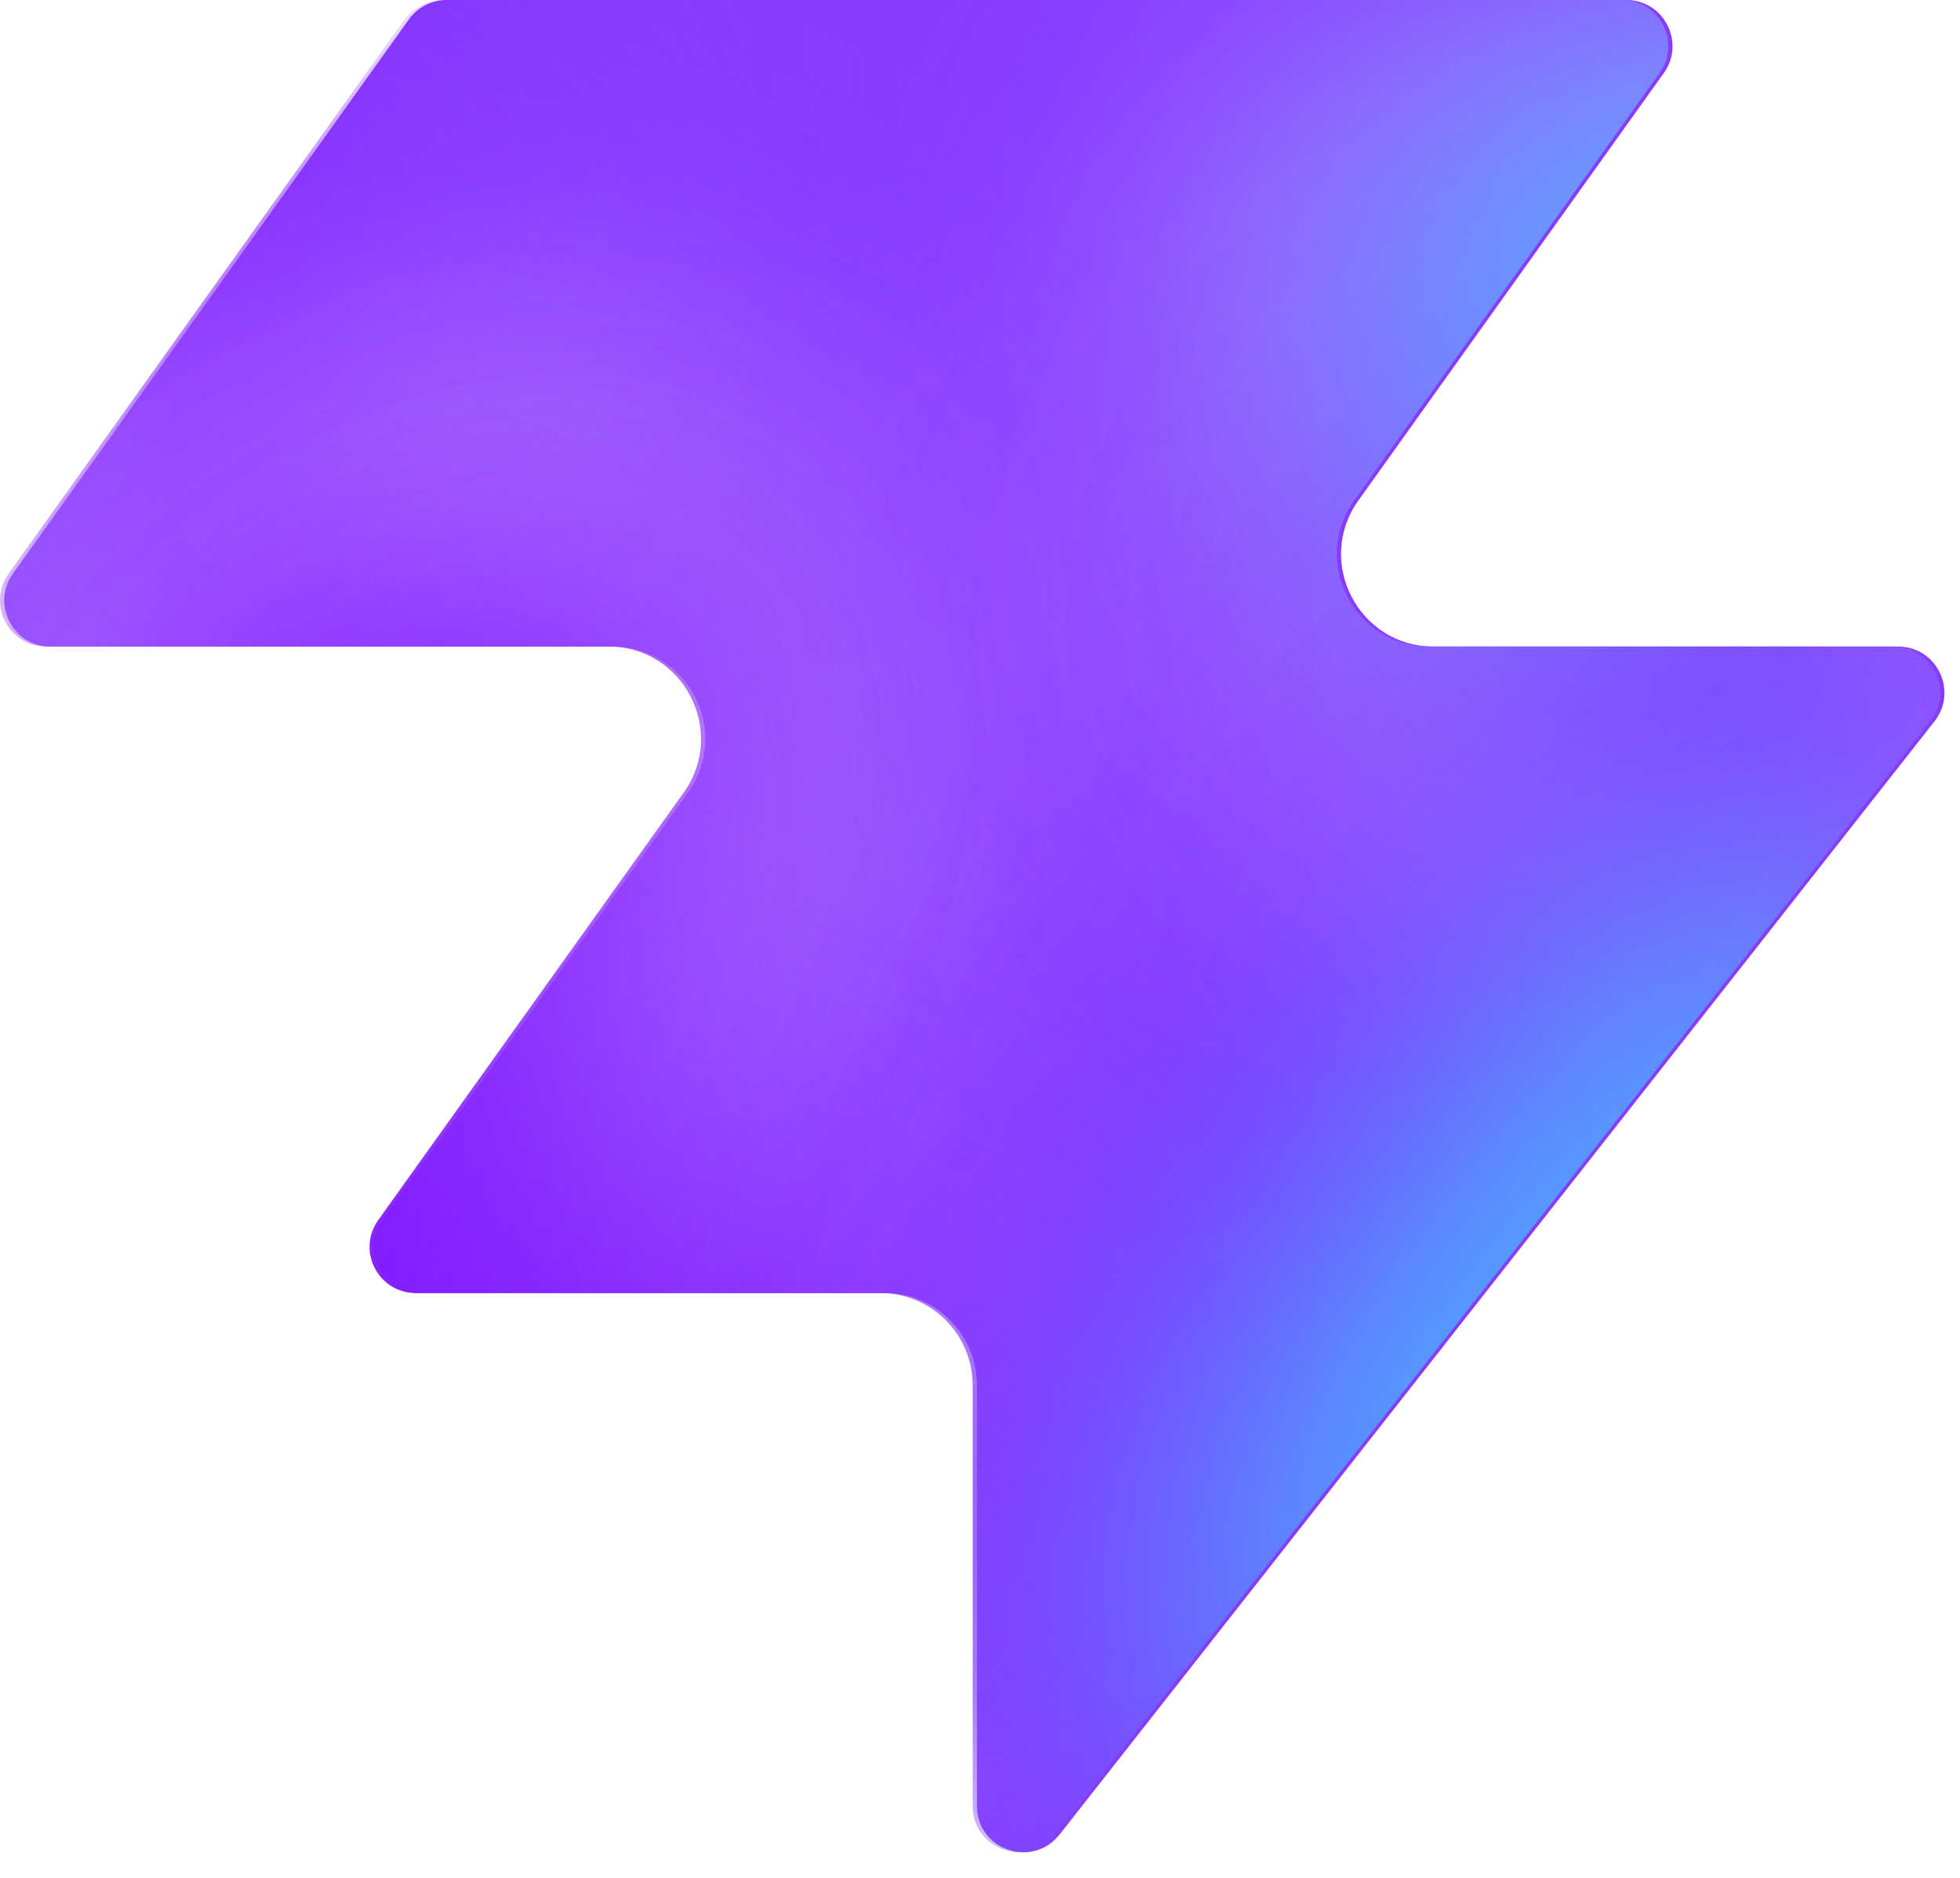
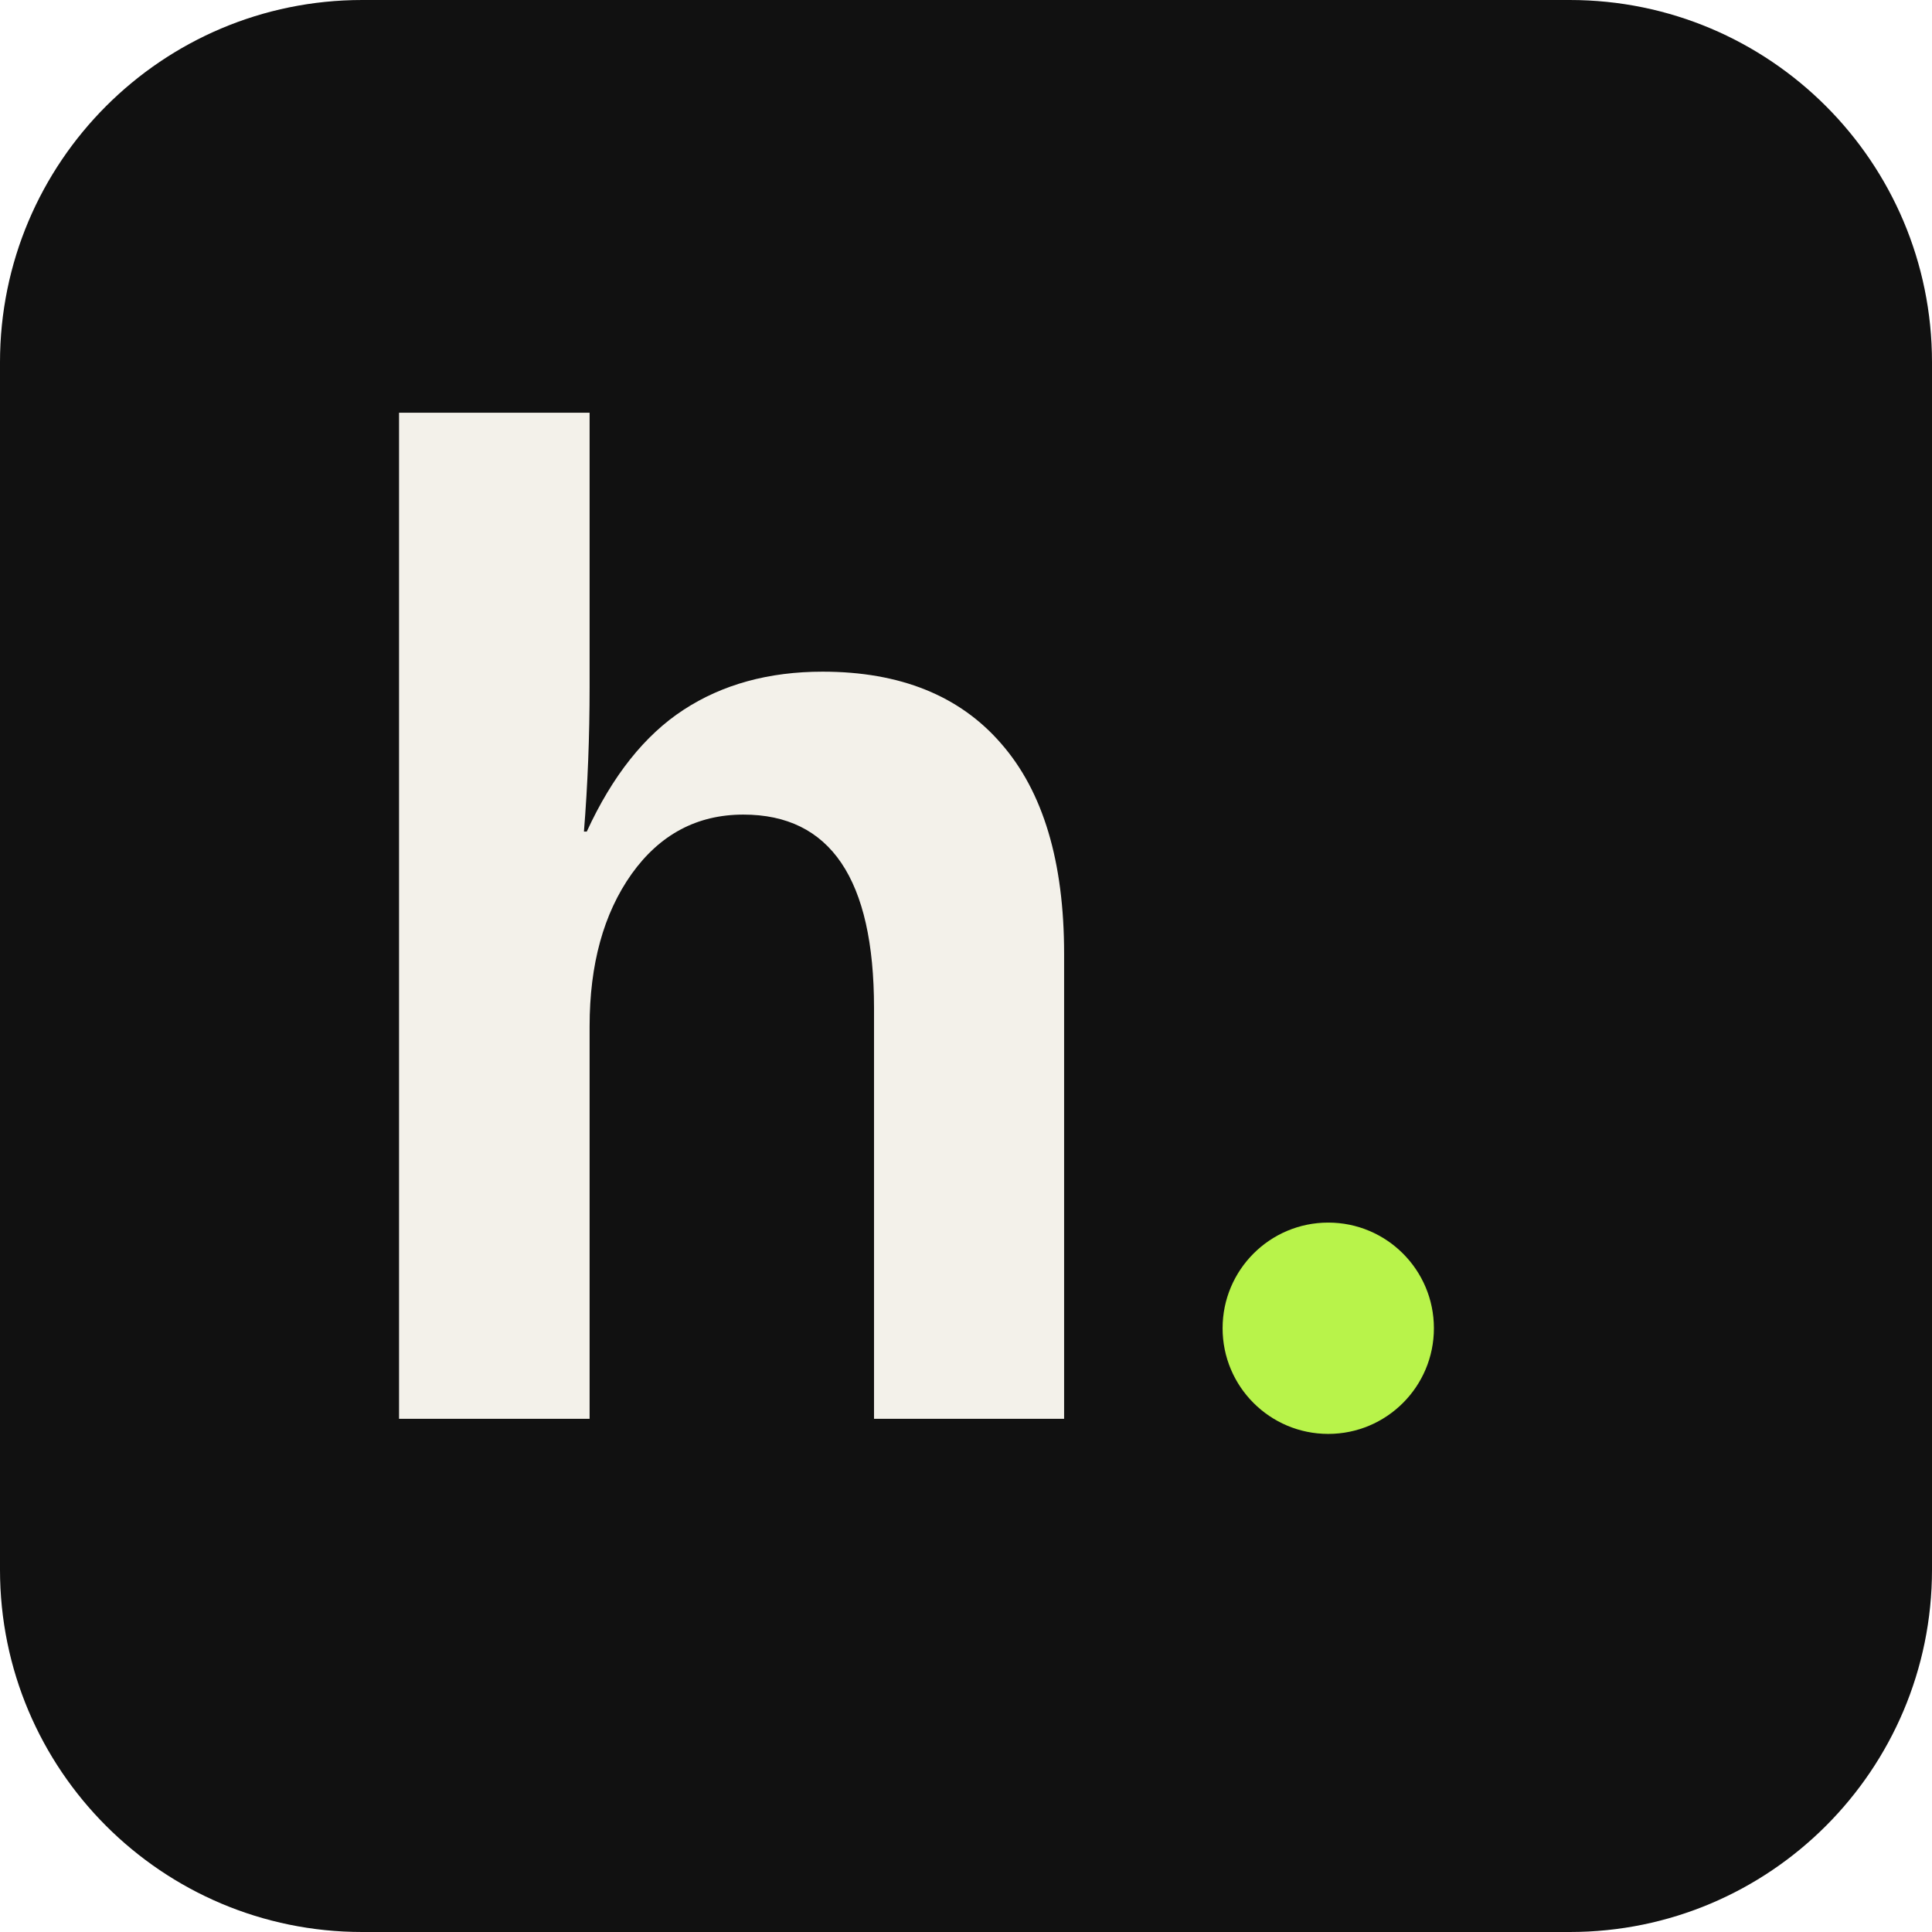
- <svg xmlns="http://www.w3.org/2000/svg" width="48" height="46" fill="none" viewBox="0 0 48 46">
-   <path fill="#863bff" d="M25.946 44.938c-.664.845-2.021.375-2.021-.698V33.937a2.26 2.26 0 0 0-2.262-2.262H10.287c-.92 0-1.456-1.04-.92-1.788l7.48-10.471c1.07-1.497 0-3.578-1.842-3.578H1.237c-.92 0-1.456-1.04-.92-1.788L10.013.474c.214-.297.556-.474.92-.474h28.894c.92 0 1.456 1.04.92 1.788l-7.48 10.471c-1.07 1.498 0 3.579 1.842 3.579h11.377c.943 0 1.473 1.088.89 1.83L25.947 44.94z" style="fill:#863bff;fill:color(display-p3 .525 .23 1);fill-opacity:1" />
-   <mask id="a" width="48" height="46" x="0" y="0" maskUnits="userSpaceOnUse" style="mask-type:alpha">
-     <path fill="#000" d="M25.842 44.938c-.664.844-2.021.375-2.021-.698V33.937a2.26 2.26 0 0 0-2.262-2.262H10.183c-.92 0-1.456-1.04-.92-1.788l7.48-10.471c1.07-1.498 0-3.579-1.842-3.579H1.133c-.92 0-1.456-1.04-.92-1.787L9.91.473c.214-.297.556-.474.92-.474h28.894c.92 0 1.456 1.04.92 1.788l-7.48 10.471c-1.07 1.498 0 3.578 1.842 3.578h11.377c.943 0 1.473 1.088.89 1.832L25.843 44.94z" style="fill:#000;fill-opacity:1" />
-   </mask>
-   <g mask="url(#a)">
-     <g filter="url(#b)">
-       <ellipse cx="5.508" cy="14.704" fill="#ede6ff" rx="5.508" ry="14.704" style="fill:#ede6ff;fill:color(display-p3 .927 .903 1);fill-opacity:1" transform="matrix(.00324 1 1 -.00324 -4.47 31.516)" />
-     </g>
-     <g filter="url(#c)">
-       <ellipse cx="10.399" cy="29.851" fill="#ede6ff" rx="10.399" ry="29.851" style="fill:#ede6ff;fill:color(display-p3 .927 .903 1);fill-opacity:1" transform="matrix(.00324 1 1 -.00324 -39.328 7.883)" />
-     </g>
-     <g filter="url(#d)">
-       <ellipse cx="5.508" cy="30.487" fill="#7e14ff" rx="5.508" ry="30.487" style="fill:#7e14ff;fill:color(display-p3 .492 .077 1);fill-opacity:1" transform="rotate(89.814 -25.913 -14.639)scale(1 -1)" />
-     </g>
-     <g filter="url(#e)">
-       <ellipse cx="5.508" cy="30.599" fill="#7e14ff" rx="5.508" ry="30.599" style="fill:#7e14ff;fill:color(display-p3 .492 .077 1);fill-opacity:1" transform="rotate(89.814 -32.644 -3.334)scale(1 -1)" />
-     </g>
-     <g filter="url(#f)">
-       <ellipse cx="5.508" cy="30.599" fill="#7e14ff" rx="5.508" ry="30.599" style="fill:#7e14ff;fill:color(display-p3 .492 .077 1);fill-opacity:1" transform="matrix(.00324 1 1 -.00324 -34.34 30.47)" />
-     </g>
-     <g filter="url(#g)">
-       <ellipse cx="14.072" cy="22.078" fill="#ede6ff" rx="14.072" ry="22.078" style="fill:#ede6ff;fill:color(display-p3 .927 .903 1);fill-opacity:1" transform="rotate(93.35 24.506 48.493)scale(-1 1)" />
-     </g>
-     <g filter="url(#h)">
-       <ellipse cx="3.47" cy="21.501" fill="#7e14ff" rx="3.47" ry="21.501" style="fill:#7e14ff;fill:color(display-p3 .492 .077 1);fill-opacity:1" transform="rotate(89.009 28.708 47.59)scale(-1 1)" />
-     </g>
-     <g filter="url(#i)">
-       <ellipse cx="3.47" cy="21.501" fill="#7e14ff" rx="3.47" ry="21.501" style="fill:#7e14ff;fill:color(display-p3 .492 .077 1);fill-opacity:1" transform="rotate(89.009 28.708 47.59)scale(-1 1)" />
-     </g>
-     <g filter="url(#j)">
-       <ellipse cx=".387" cy="8.972" fill="#7e14ff" rx="4.407" ry="29.108" style="fill:#7e14ff;fill:color(display-p3 .492 .077 1);fill-opacity:1" transform="rotate(39.51 .387 8.972)" />
-     </g>
-     <g filter="url(#k)">
-       <ellipse cx="47.523" cy="-6.092" fill="#7e14ff" rx="4.407" ry="29.108" style="fill:#7e14ff;fill:color(display-p3 .492 .077 1);fill-opacity:1" transform="rotate(37.892 47.523 -6.092)" />
-     </g>
-     <g filter="url(#l)">
-       <ellipse cx="41.412" cy="6.333" fill="#47bfff" rx="5.971" ry="9.665" style="fill:#47bfff;fill:color(display-p3 .28 .748 1);fill-opacity:1" transform="rotate(37.892 41.412 6.333)" />
-     </g>
-     <g filter="url(#m)">
-       <ellipse cx="-1.879" cy="38.332" fill="#7e14ff" rx="4.407" ry="29.108" style="fill:#7e14ff;fill:color(display-p3 .492 .077 1);fill-opacity:1" transform="rotate(37.892 -1.88 38.332)" />
-     </g>
-     <g filter="url(#n)">
-       <ellipse cx="-1.879" cy="38.332" fill="#7e14ff" rx="4.407" ry="29.108" style="fill:#7e14ff;fill:color(display-p3 .492 .077 1);fill-opacity:1" transform="rotate(37.892 -1.88 38.332)" />
-     </g>
-     <g filter="url(#o)">
-       <ellipse cx="35.651" cy="29.907" fill="#7e14ff" rx="4.407" ry="29.108" style="fill:#7e14ff;fill:color(display-p3 .492 .077 1);fill-opacity:1" transform="rotate(37.892 35.651 29.907)" />
-     </g>
-     <g filter="url(#p)">
-       <ellipse cx="38.418" cy="32.4" fill="#47bfff" rx="5.971" ry="15.297" style="fill:#47bfff;fill:color(display-p3 .28 .748 1);fill-opacity:1" transform="rotate(37.892 38.418 32.4)" />
-     </g>
-   </g>
-   <defs>
-     <filter id="b" width="60.045" height="41.654" x="-19.77" y="16.149" color-interpolation-filters="sRGB" filterUnits="userSpaceOnUse">
-       <feFlood flood-opacity="0" result="BackgroundImageFix" />
-       <feBlend in="SourceGraphic" in2="BackgroundImageFix" result="shape" />
-       <feGaussianBlur result="effect1_foregroundBlur_2002_17158" stdDeviation="7.659" />
-     </filter>
-     <filter id="c" width="90.34" height="51.437" x="-54.613" y="-7.533" color-interpolation-filters="sRGB" filterUnits="userSpaceOnUse">
-       <feFlood flood-opacity="0" result="BackgroundImageFix" />
-       <feBlend in="SourceGraphic" in2="BackgroundImageFix" result="shape" />
-       <feGaussianBlur result="effect1_foregroundBlur_2002_17158" stdDeviation="7.659" />
-     </filter>
-     <filter id="d" width="79.355" height="29.4" x="-49.64" y="2.03" color-interpolation-filters="sRGB" filterUnits="userSpaceOnUse">
-       <feFlood flood-opacity="0" result="BackgroundImageFix" />
-       <feBlend in="SourceGraphic" in2="BackgroundImageFix" result="shape" />
-       <feGaussianBlur result="effect1_foregroundBlur_2002_17158" stdDeviation="4.596" />
-     </filter>
-     <filter id="e" width="79.579" height="29.4" x="-45.045" y="20.029" color-interpolation-filters="sRGB" filterUnits="userSpaceOnUse">
-       <feFlood flood-opacity="0" result="BackgroundImageFix" />
-       <feBlend in="SourceGraphic" in2="BackgroundImageFix" result="shape" />
-       <feGaussianBlur result="effect1_foregroundBlur_2002_17158" stdDeviation="4.596" />
-     </filter>
-     <filter id="f" width="79.579" height="29.4" x="-43.513" y="21.178" color-interpolation-filters="sRGB" filterUnits="userSpaceOnUse">
-       <feFlood flood-opacity="0" result="BackgroundImageFix" />
-       <feBlend in="SourceGraphic" in2="BackgroundImageFix" result="shape" />
-       <feGaussianBlur result="effect1_foregroundBlur_2002_17158" stdDeviation="4.596" />
-     </filter>
-     <filter id="g" width="74.749" height="58.852" x="15.756" y="-17.901" color-interpolation-filters="sRGB" filterUnits="userSpaceOnUse">
-       <feFlood flood-opacity="0" result="BackgroundImageFix" />
-       <feBlend in="SourceGraphic" in2="BackgroundImageFix" result="shape" />
-       <feGaussianBlur result="effect1_foregroundBlur_2002_17158" stdDeviation="7.659" />
-     </filter>
-     <filter id="h" width="61.377" height="25.362" x="23.548" y="2.284" color-interpolation-filters="sRGB" filterUnits="userSpaceOnUse">
-       <feFlood flood-opacity="0" result="BackgroundImageFix" />
-       <feBlend in="SourceGraphic" in2="BackgroundImageFix" result="shape" />
-       <feGaussianBlur result="effect1_foregroundBlur_2002_17158" stdDeviation="4.596" />
-     </filter>
-     <filter id="i" width="61.377" height="25.362" x="23.548" y="2.284" color-interpolation-filters="sRGB" filterUnits="userSpaceOnUse">
-       <feFlood flood-opacity="0" result="BackgroundImageFix" />
-       <feBlend in="SourceGraphic" in2="BackgroundImageFix" result="shape" />
-       <feGaussianBlur result="effect1_foregroundBlur_2002_17158" stdDeviation="4.596" />
-     </filter>
-     <filter id="j" width="56.045" height="63.649" x="-27.636" y="-22.853" color-interpolation-filters="sRGB" filterUnits="userSpaceOnUse">
-       <feFlood flood-opacity="0" result="BackgroundImageFix" />
-       <feBlend in="SourceGraphic" in2="BackgroundImageFix" result="shape" />
-       <feGaussianBlur result="effect1_foregroundBlur_2002_17158" stdDeviation="4.596" />
-     </filter>
-     <filter id="k" width="54.814" height="64.646" x="20.116" y="-38.415" color-interpolation-filters="sRGB" filterUnits="userSpaceOnUse">
-       <feFlood flood-opacity="0" result="BackgroundImageFix" />
-       <feBlend in="SourceGraphic" in2="BackgroundImageFix" result="shape" />
-       <feGaussianBlur result="effect1_foregroundBlur_2002_17158" stdDeviation="4.596" />
-     </filter>
-     <filter id="l" width="33.541" height="35.313" x="24.641" y="-11.323" color-interpolation-filters="sRGB" filterUnits="userSpaceOnUse">
-       <feFlood flood-opacity="0" result="BackgroundImageFix" />
-       <feBlend in="SourceGraphic" in2="BackgroundImageFix" result="shape" />
-       <feGaussianBlur result="effect1_foregroundBlur_2002_17158" stdDeviation="4.596" />
-     </filter>
-     <filter id="m" width="54.814" height="64.646" x="-29.286" y="6.009" color-interpolation-filters="sRGB" filterUnits="userSpaceOnUse">
-       <feFlood flood-opacity="0" result="BackgroundImageFix" />
-       <feBlend in="SourceGraphic" in2="BackgroundImageFix" result="shape" />
-       <feGaussianBlur result="effect1_foregroundBlur_2002_17158" stdDeviation="4.596" />
-     </filter>
-     <filter id="n" width="54.814" height="64.646" x="-29.286" y="6.009" color-interpolation-filters="sRGB" filterUnits="userSpaceOnUse">
-       <feFlood flood-opacity="0" result="BackgroundImageFix" />
-       <feBlend in="SourceGraphic" in2="BackgroundImageFix" result="shape" />
-       <feGaussianBlur result="effect1_foregroundBlur_2002_17158" stdDeviation="4.596" />
-     </filter>
-     <filter id="o" width="54.814" height="64.646" x="8.244" y="-2.416" color-interpolation-filters="sRGB" filterUnits="userSpaceOnUse">
-       <feFlood flood-opacity="0" result="BackgroundImageFix" />
-       <feBlend in="SourceGraphic" in2="BackgroundImageFix" result="shape" />
-       <feGaussianBlur result="effect1_foregroundBlur_2002_17158" stdDeviation="4.596" />
-     </filter>
-     <filter id="p" width="39.409" height="43.623" x="18.713" y="10.588" color-interpolation-filters="sRGB" filterUnits="userSpaceOnUse">
-       <feFlood flood-opacity="0" result="BackgroundImageFix" />
-       <feBlend in="SourceGraphic" in2="BackgroundImageFix" result="shape" />
-       <feGaussianBlur result="effect1_foregroundBlur_2002_17158" stdDeviation="4.596" />
-     </filter>
-   </defs>
+ <svg xmlns="http://www.w3.org/2000/svg" viewBox="0 0 64 64">
+   <rect width="64" height="64" rx="12" fill="#111111" />
+   <text x="10" y="47" font-family="Arial, Helvetica, sans-serif" font-size="46" font-weight="700" letter-spacing="-4" fill="#F3F1EA">h</text>
+   <circle cx="44" cy="44" r="3.5" fill="#B8F34A" />
</svg>
